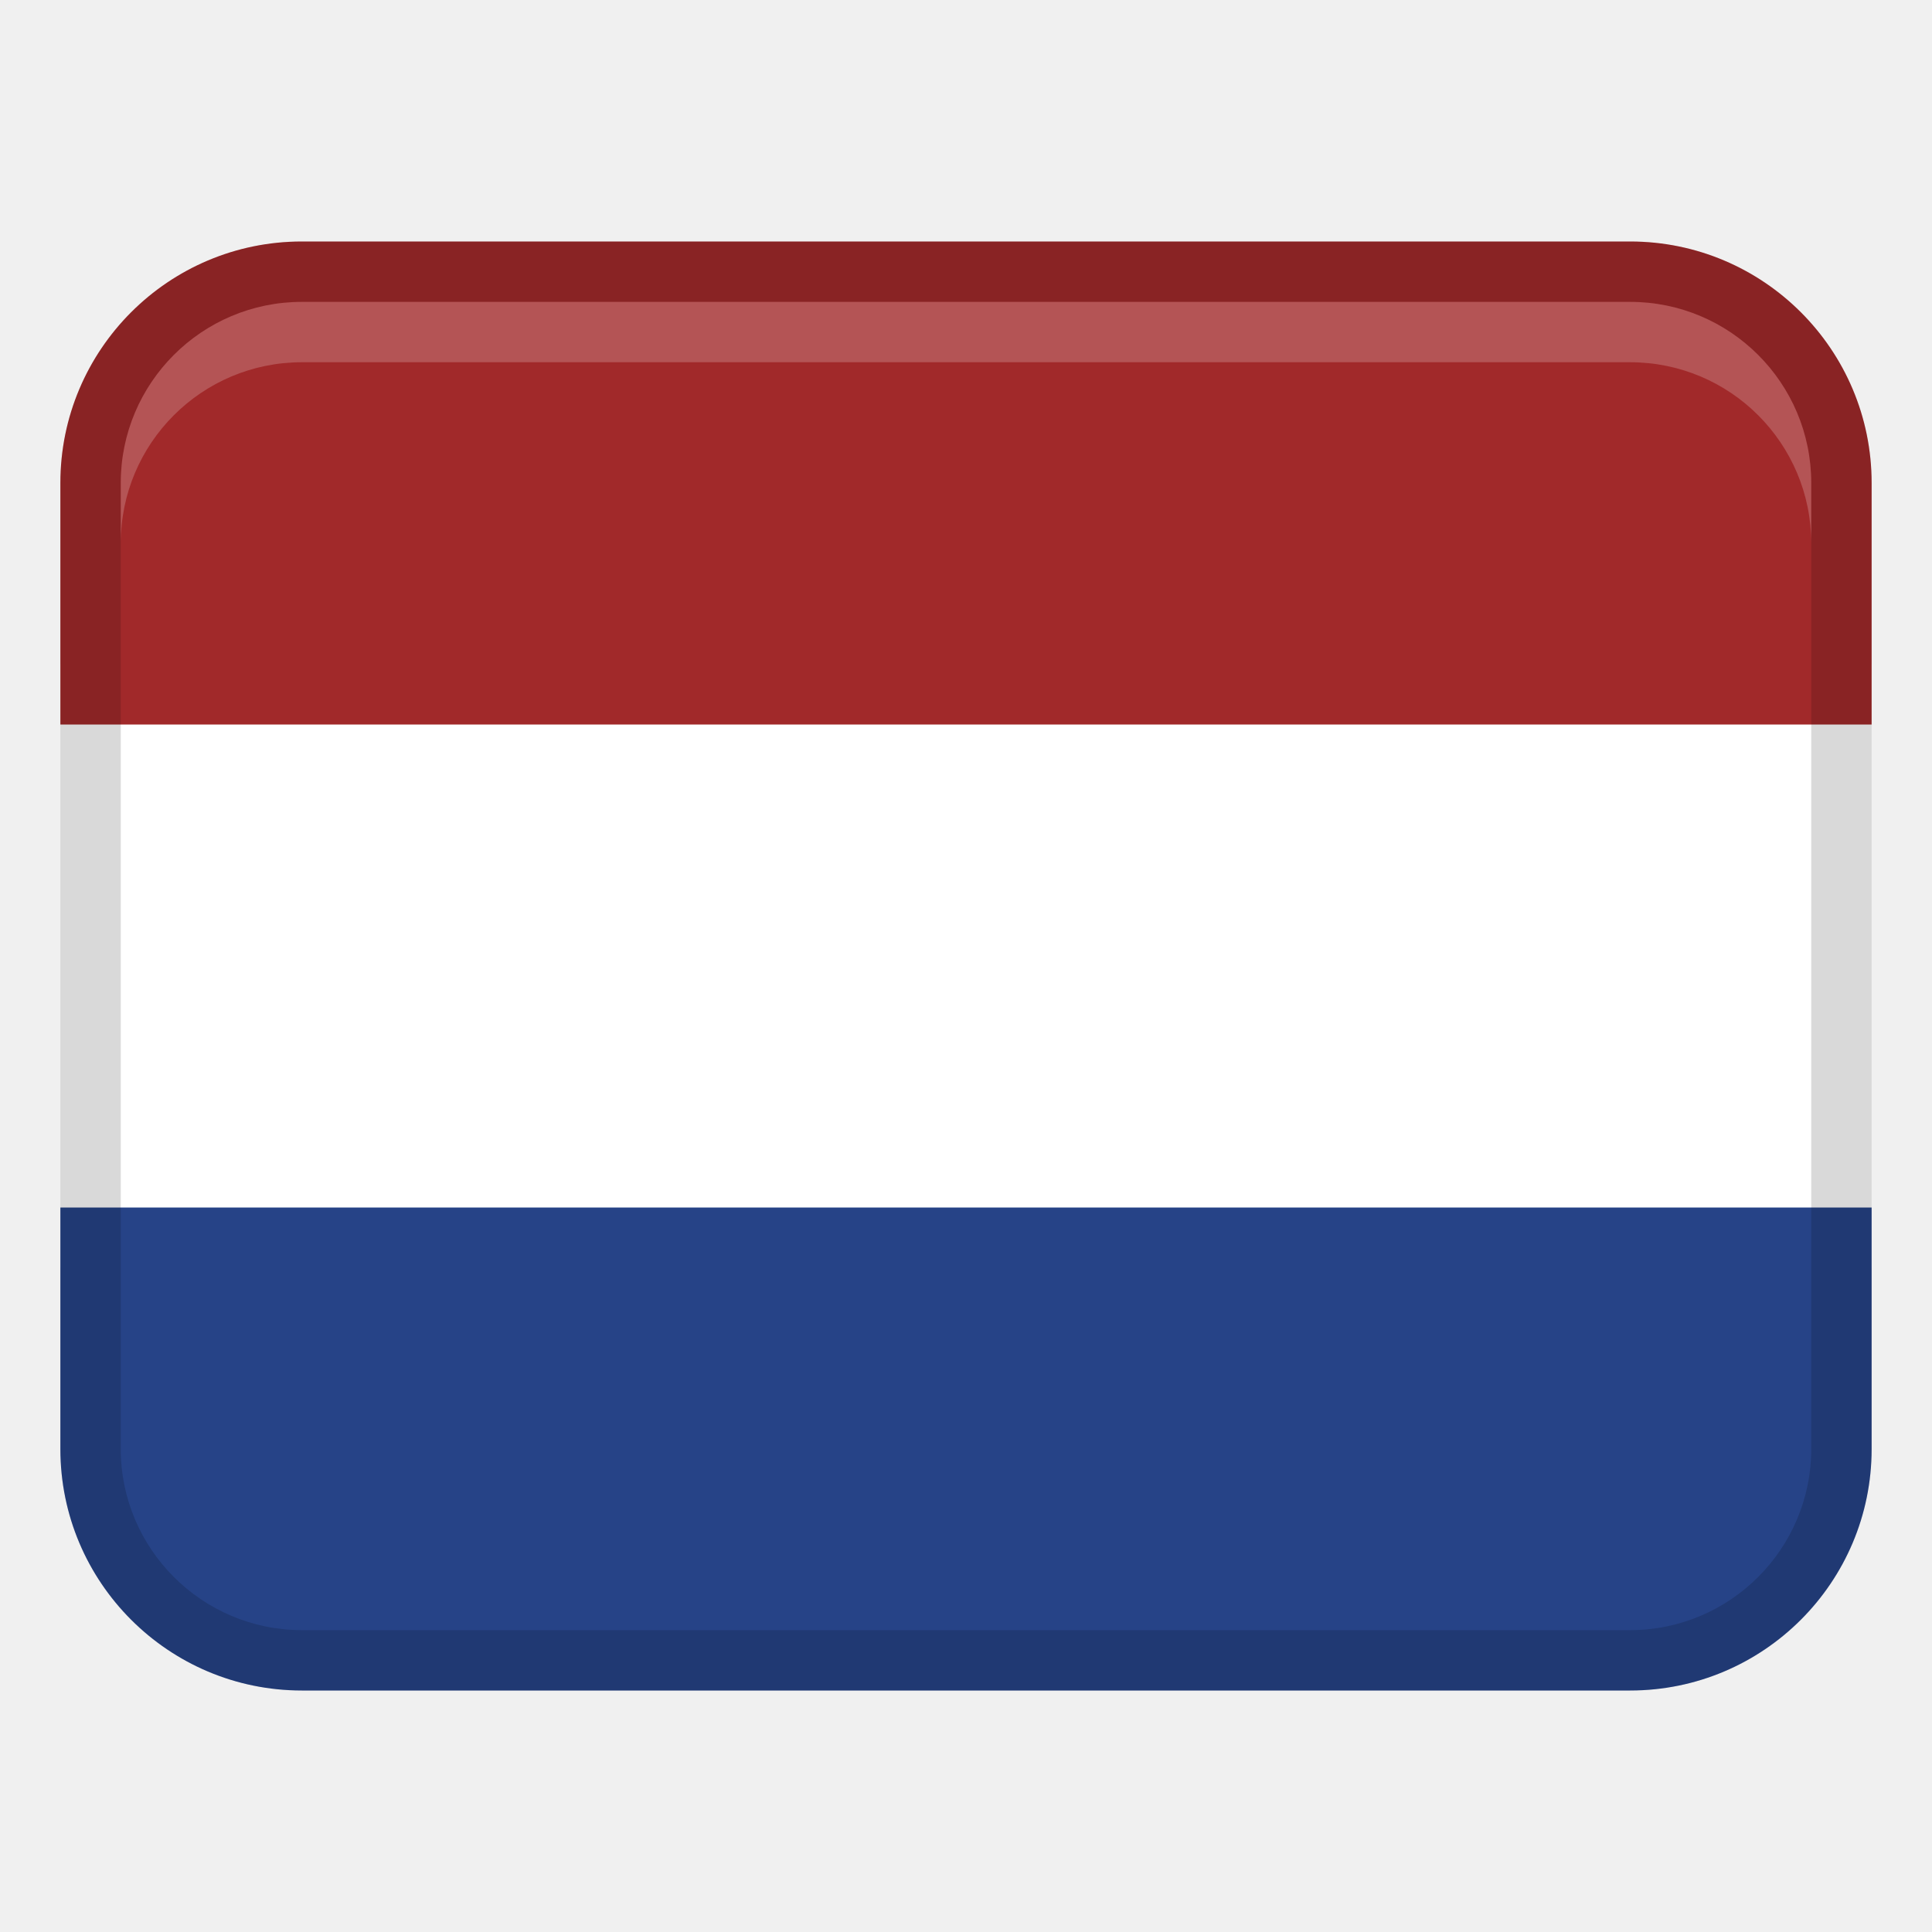
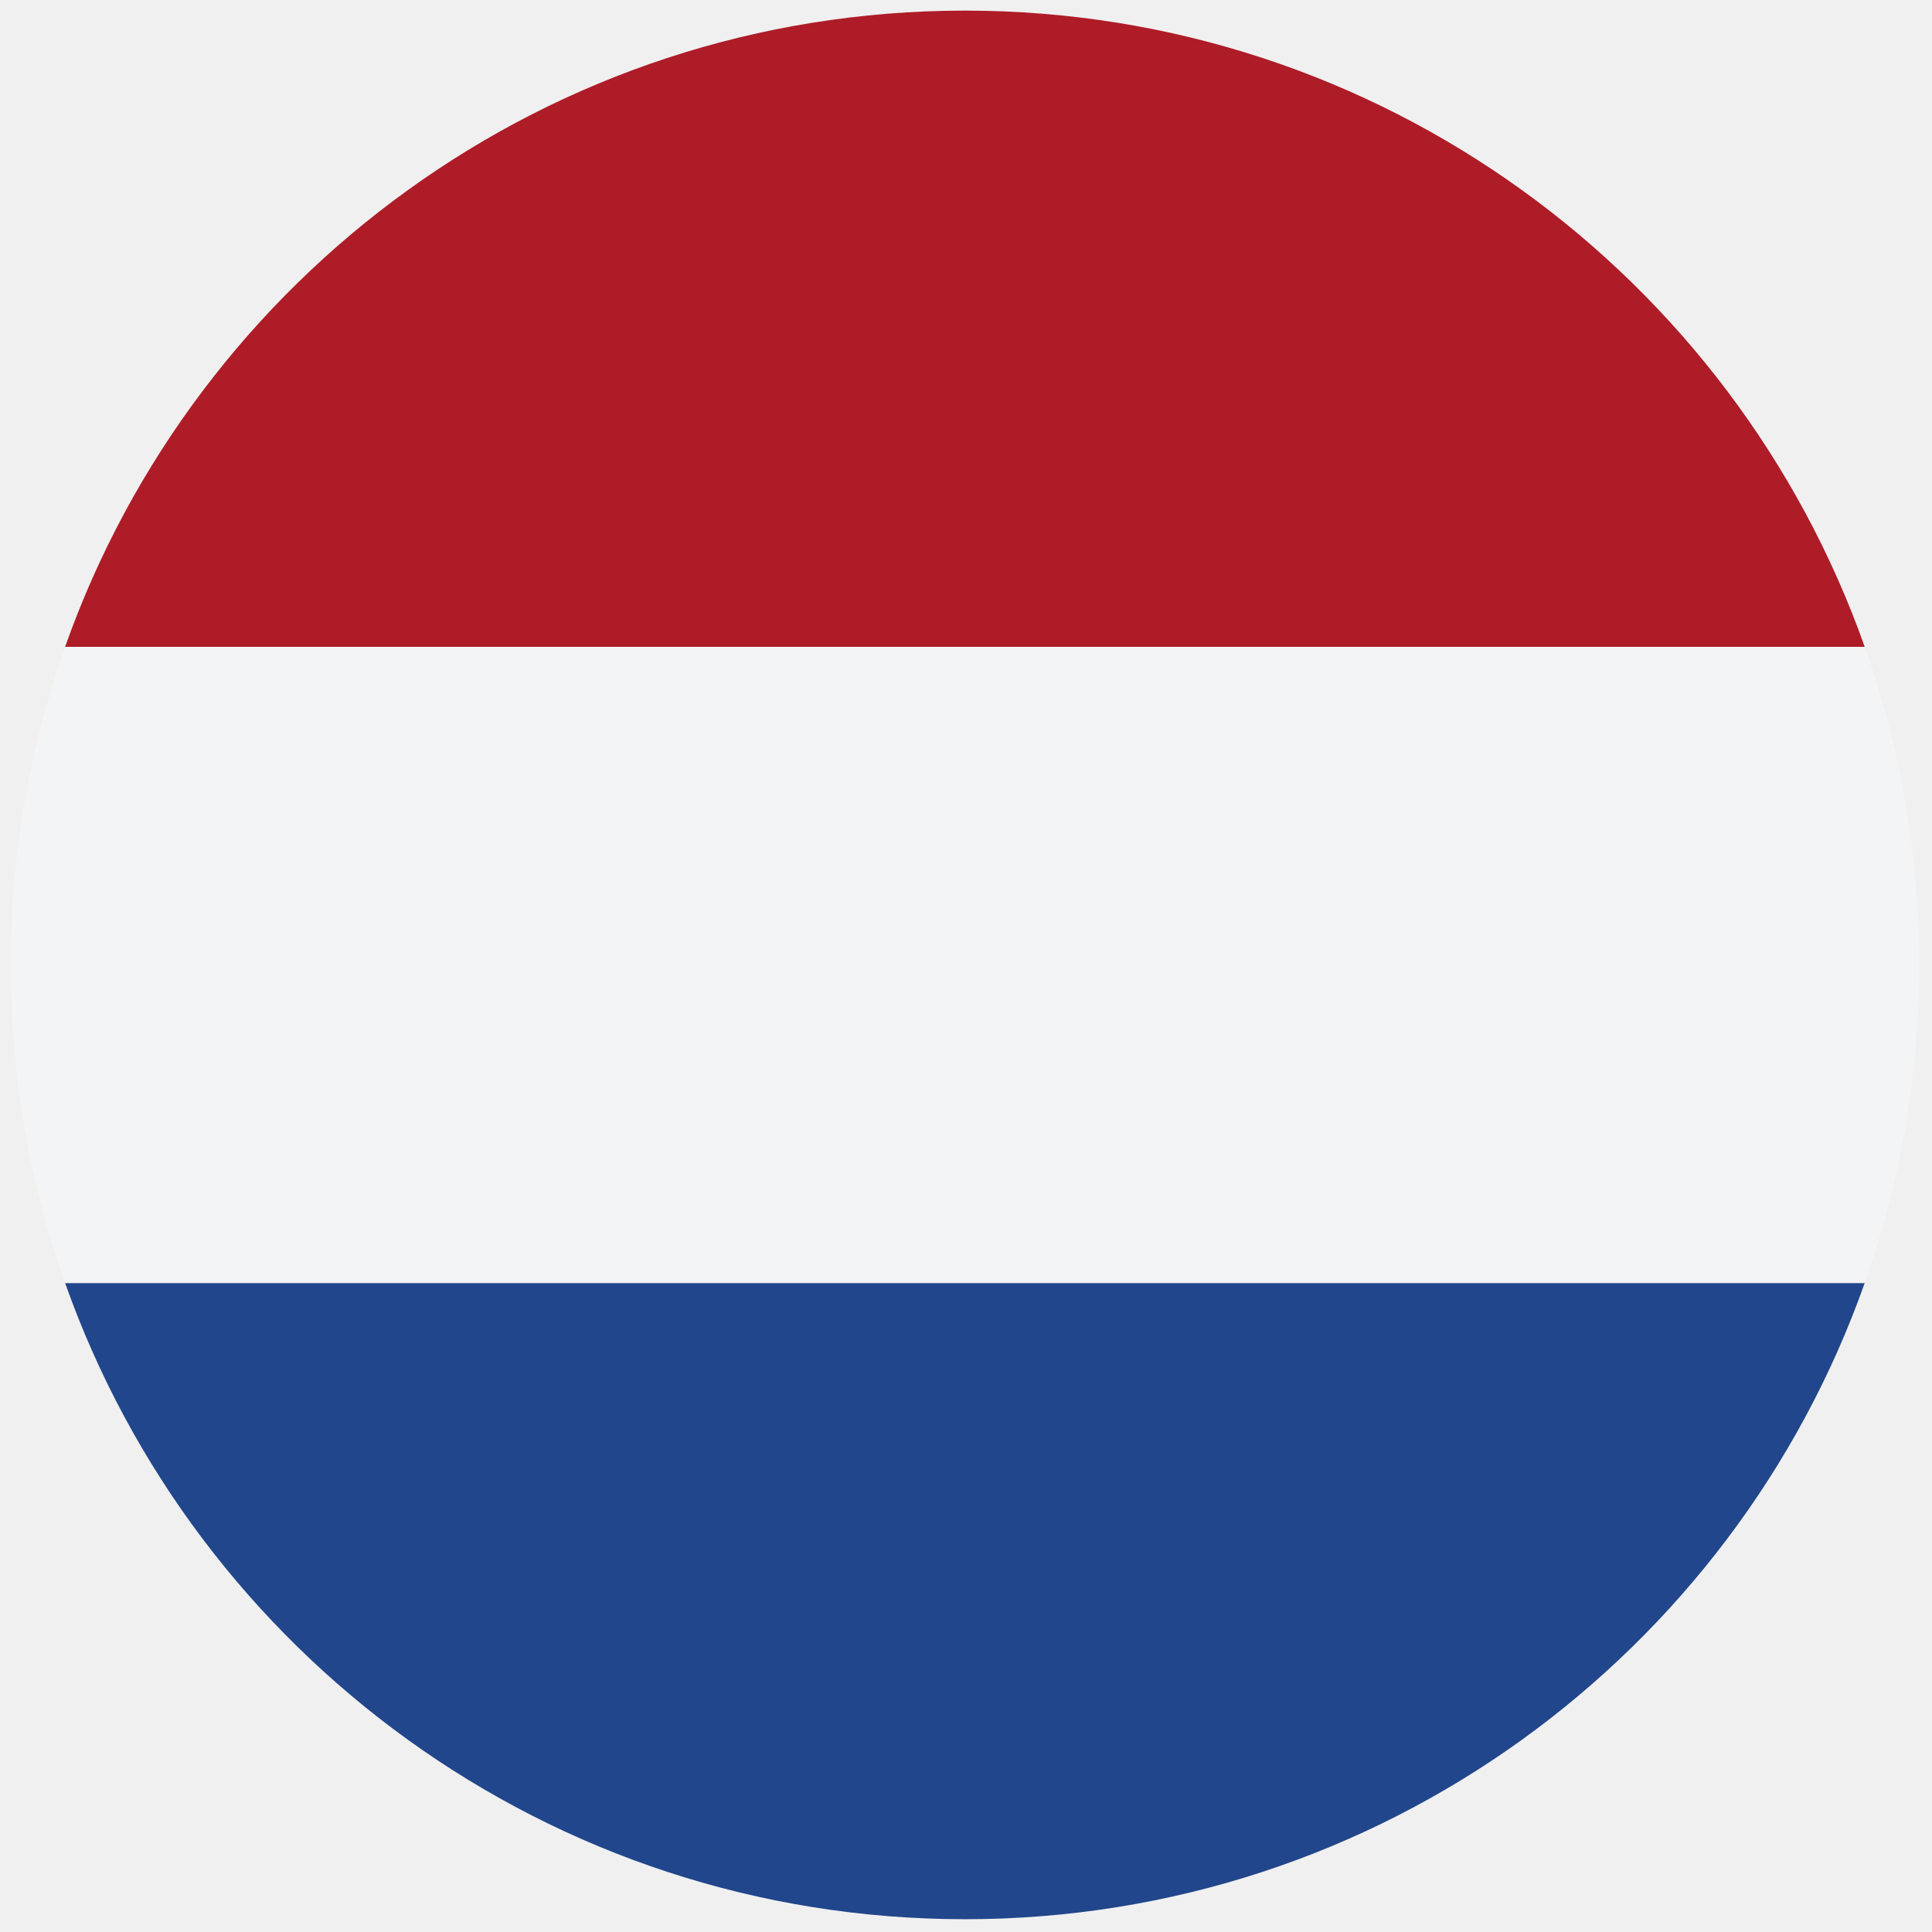
- <svg xmlns="http://www.w3.org/2000/svg" width="32" height="32" viewBox="0 0 32 32">
-   <path fill="#fff" d="M1 11H31V21H1z" />
-   <path d="M5,4H27c2.208,0,4,1.792,4,4v4H1v-4c0-2.208,1.792-4,4-4Z" fill="#a1292a" />
-   <path d="M5,20H27c2.208,0,4,1.792,4,4v4H1v-4c0-2.208,1.792-4,4-4Z" transform="rotate(180 16 24)" fill="#264387" />
-   <path d="M27,4H5c-2.209,0-4,1.791-4,4V24c0,2.209,1.791,4,4,4H27c2.209,0,4-1.791,4-4V8c0-2.209-1.791-4-4-4Zm3,20c0,1.654-1.346,3-3,3H5c-1.654,0-3-1.346-3-3V8c0-1.654,1.346-3,3-3H27c1.654,0,3,1.346,3,3V24Z" opacity=".15" />
-   <path d="M27,5H5c-1.657,0-3,1.343-3,3v1c0-1.657,1.343-3,3-3H27c1.657,0,3,1.343,3,3v-1c0-1.657-1.343-3-3-3Z" fill="#fff" opacity=".2" />
+ <svg xmlns="http://www.w3.org/2000/svg" version="1.1" width="256" height="256" viewBox="0 0 256 256" xml:space="preserve">
+   <defs>
+ </defs>
+   <g style="stroke: none; stroke-width: 0; stroke-dasharray: none; stroke-linecap: butt; stroke-linejoin: miter; stroke-miterlimit: 10; fill: none; fill-rule: nonzero; opacity: 1;" transform="translate(1.406593 1.406593) scale(2.81 2.81)">
+     <path d="M 2.57 30 h 84.859 C 81.254 12.534 64.611 0.015 45.033 0 h -0.068 C 25.388 0.015 8.745 12.534 2.57 30 z" style="stroke: none; stroke-width: 1; stroke-dasharray: none; stroke-linecap: butt; stroke-linejoin: miter; stroke-miterlimit: 10; fill: rgb(174,28,40); fill-rule: nonzero; opacity: 1;" transform=" matrix(1 0 0 1 0 0) " stroke-linecap="round" />
+     <path d="M 87.429 60 H 2.57 C 8.749 77.476 25.408 90 45 90 S 81.25 77.476 87.429 60 z" style="stroke: none; stroke-width: 1; stroke-dasharray: none; stroke-linecap: butt; stroke-linejoin: miter; stroke-miterlimit: 10; fill: rgb(33,70,139); fill-rule: nonzero; opacity: 1;" transform=" matrix(1 0 0 1 0 0) " stroke-linecap="round" />
+     <path d="M 87.429 60 C 89.088 55.307 90 50.261 90 45 c 0 -5.261 -0.911 -10.307 -2.571 -15 H 2.57 C 0.911 34.693 0 39.739 0 45 c 0 5.261 0.912 10.307 2.571 15 H 87.429 z" style="stroke: none; stroke-width: 1; stroke-dasharray: none; stroke-linecap: butt; stroke-linejoin: miter; stroke-miterlimit: 10; fill: rgb(243,244,245); fill-rule: nonzero; opacity: 1;" transform=" matrix(1 0 0 1 0 0) " stroke-linecap="round" />
+   </g>
</svg>
